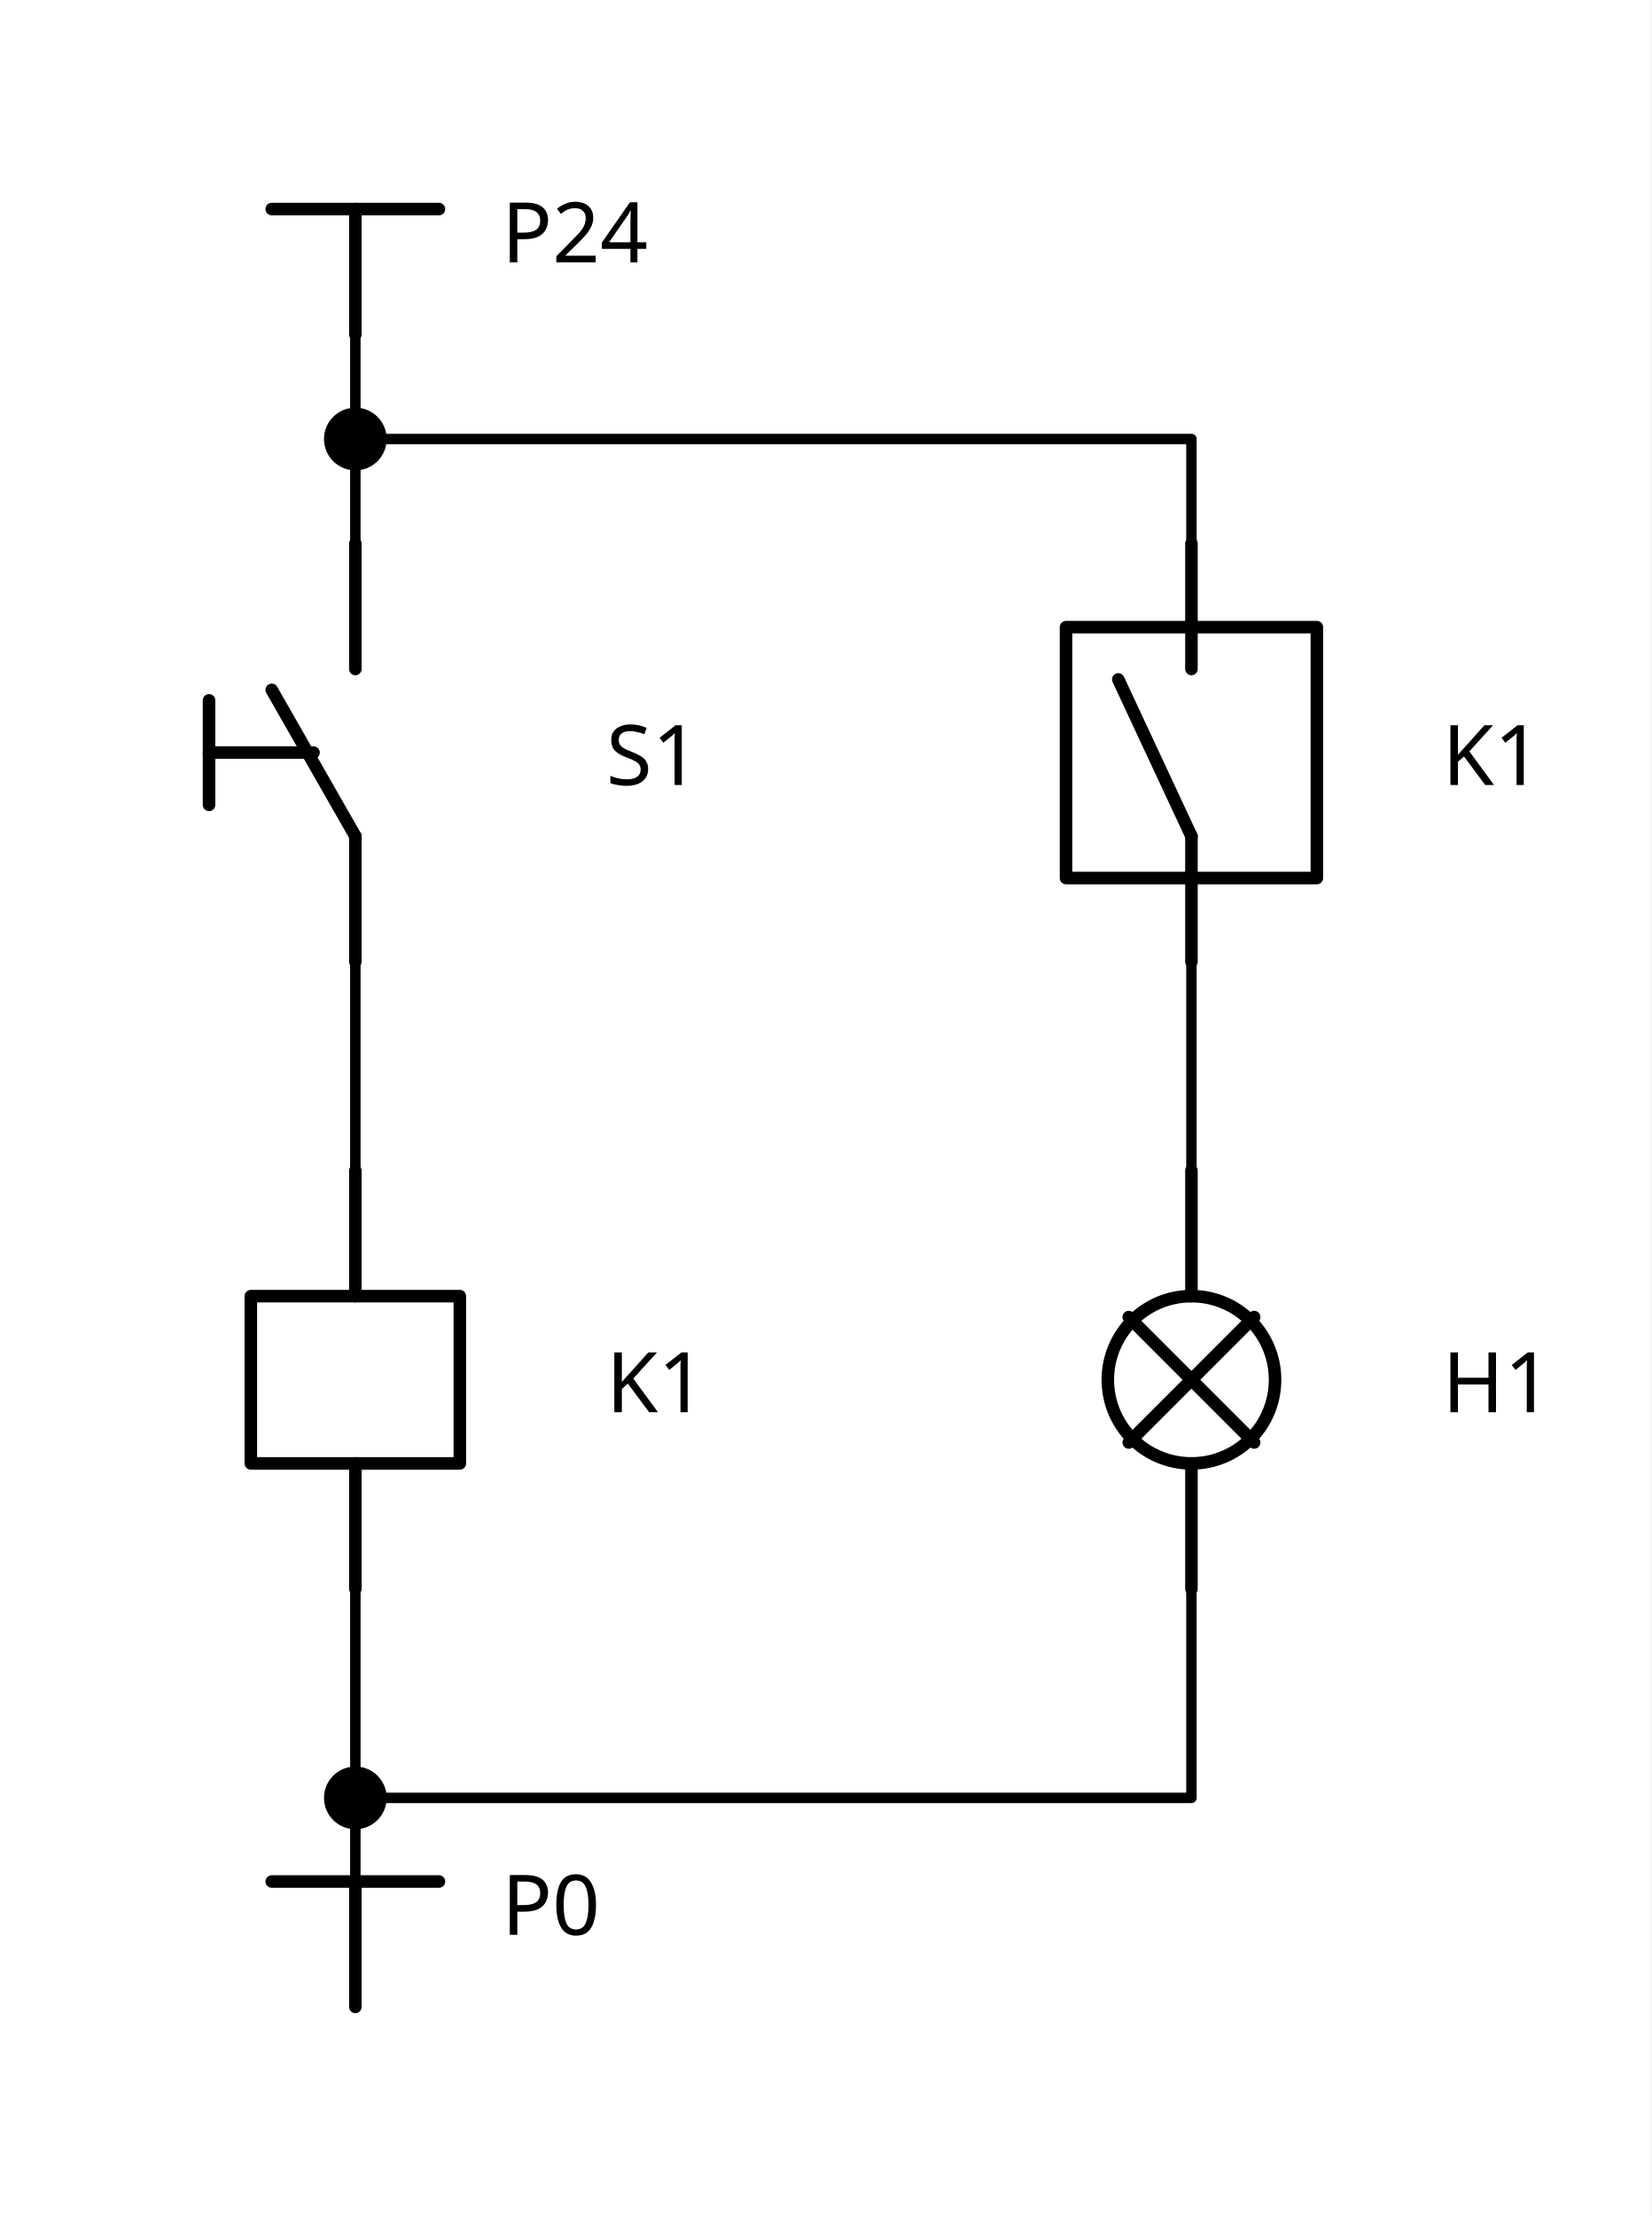
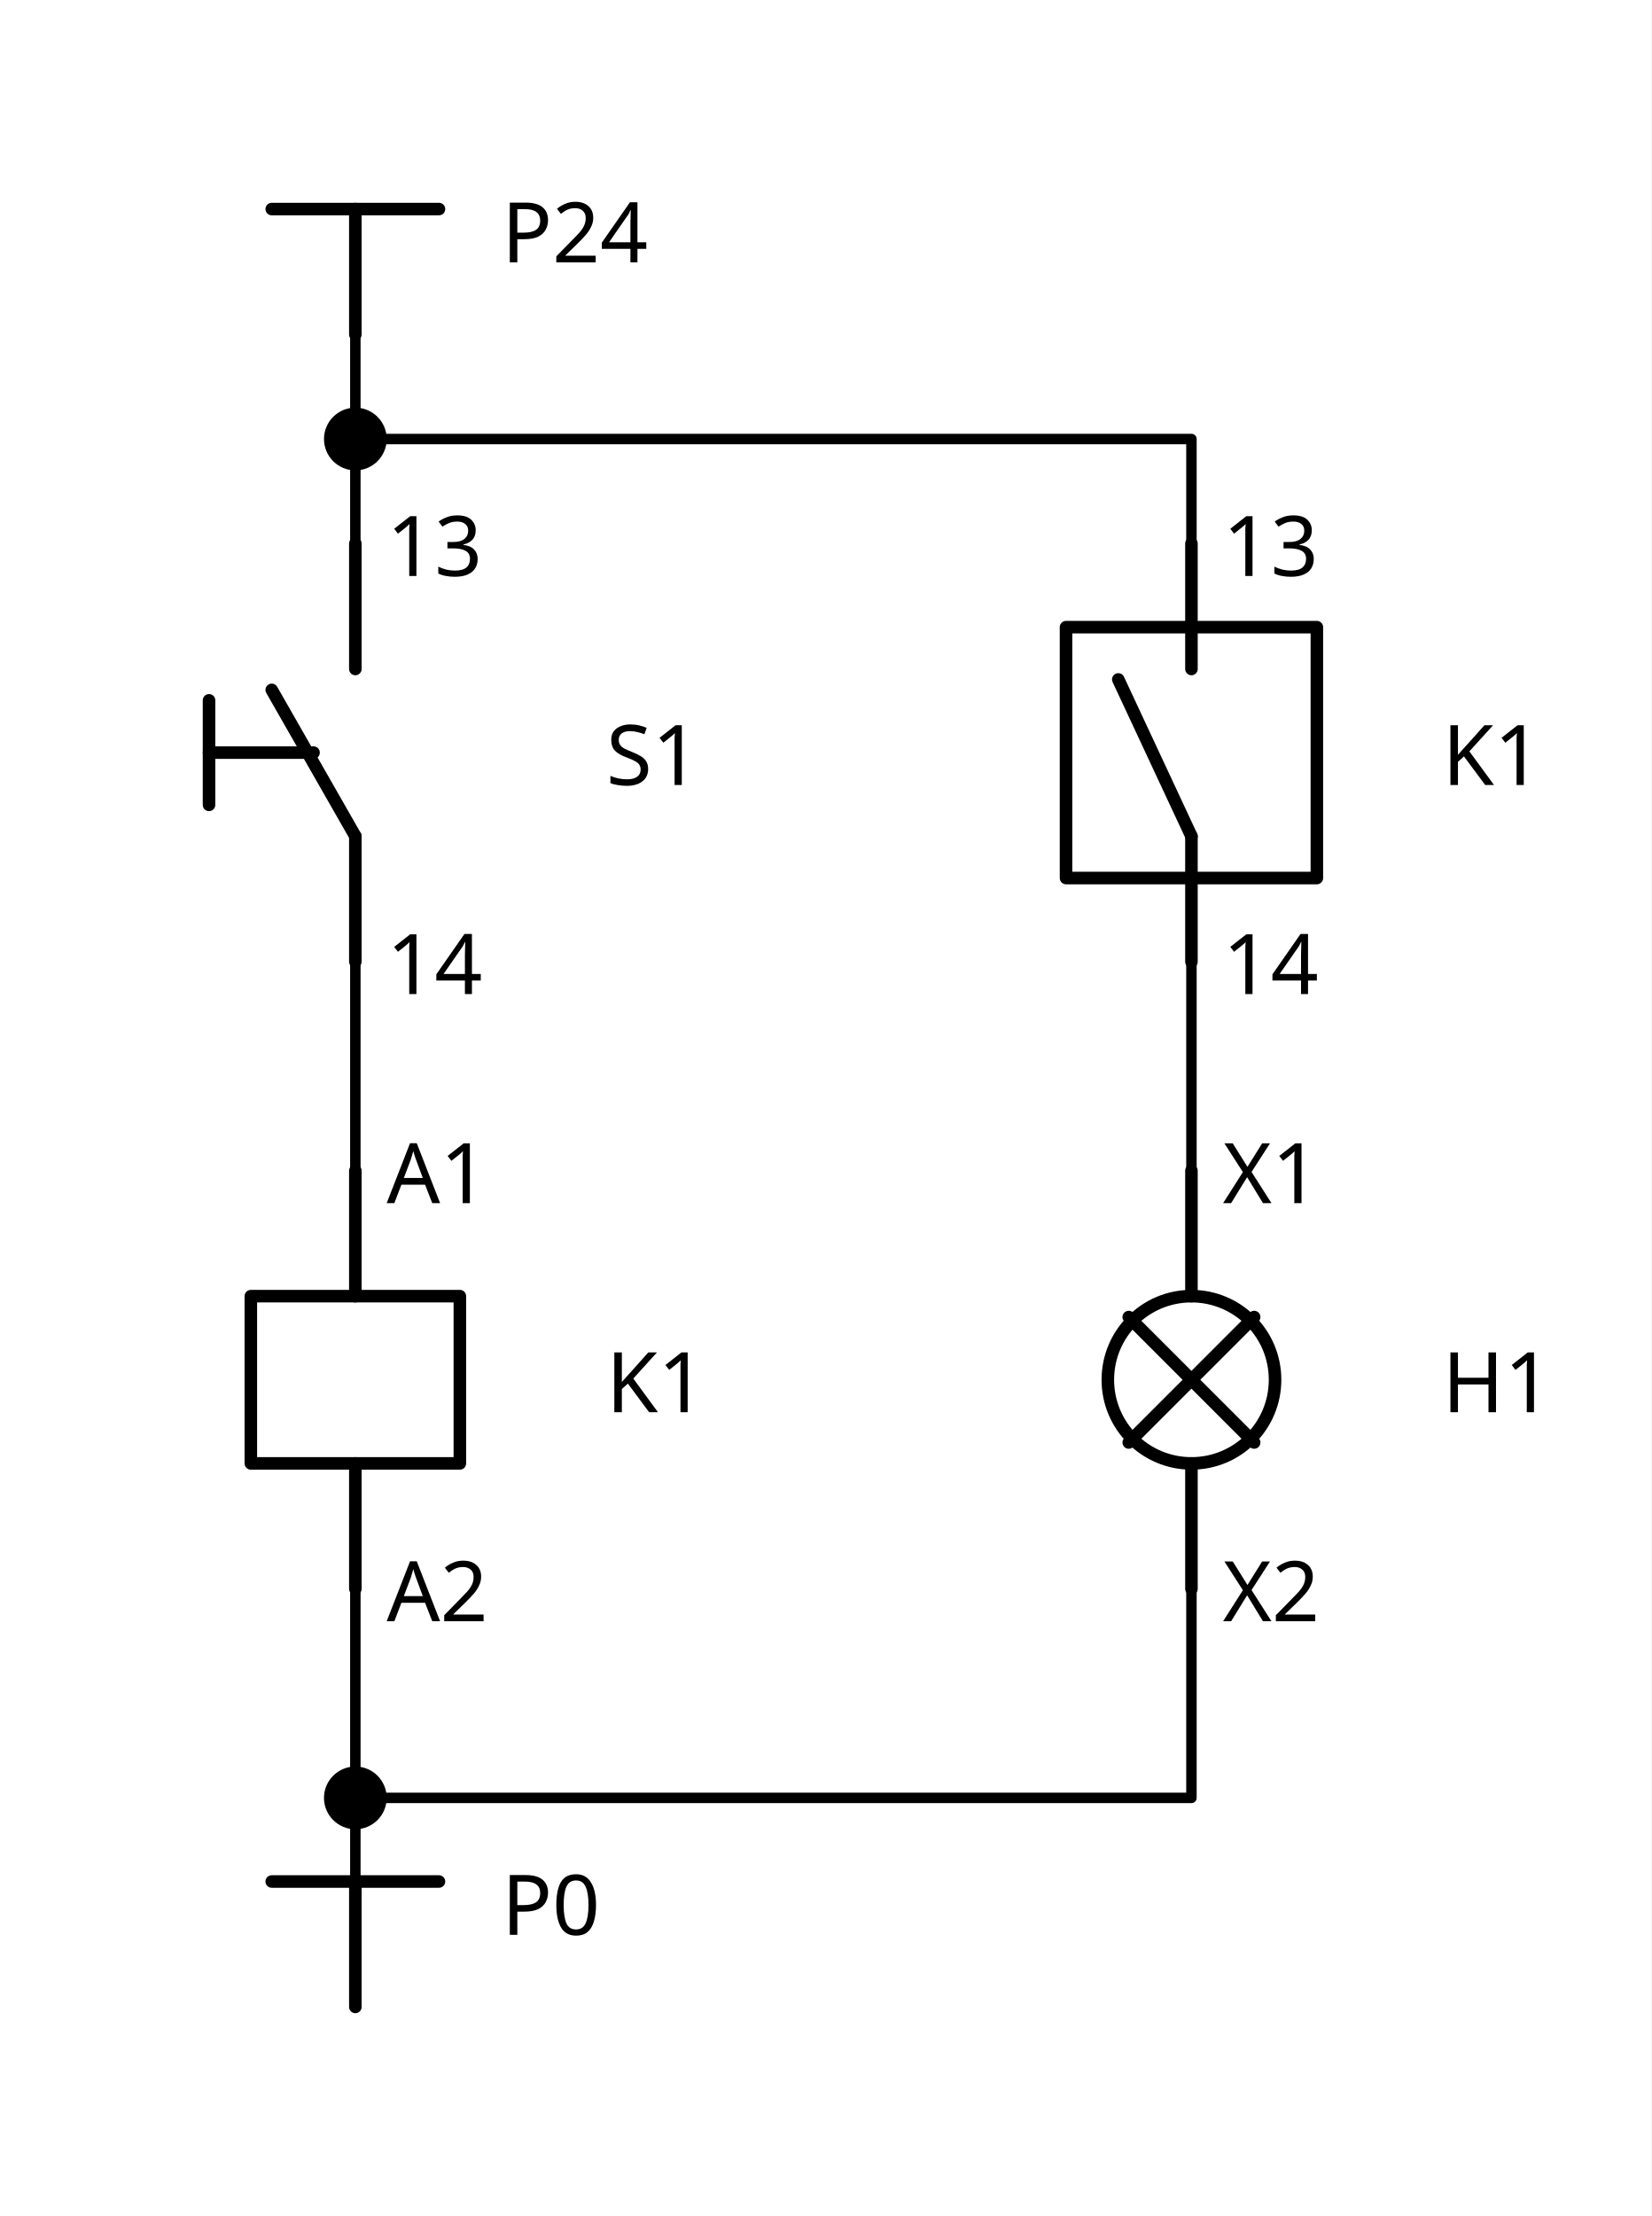
<svg xmlns="http://www.w3.org/2000/svg" version="1.1" viewBox="-34 -32 158 212" width="158" height="212" stroke-linecap="round" stroke-linejoin="round">
  <rect x="-34" y="-32" width="158" height="212" fill="#ffffff" />
  <polyline points="0,0 0,10" fill="none" stroke="#000000" stroke-width="1" />
  <polyline points="0,10 0,20" fill="none" stroke="#000000" stroke-width="1" />
  <polyline points="0,10 80,10 80,20" fill="none" stroke="#000000" stroke-width="1" />
  <polyline points="0,60 0,80" fill="none" stroke="#000000" stroke-width="1" />
  <polyline points="0,120 0,140" fill="none" stroke="#000000" stroke-width="1" />
  <polyline points="80,60 80,80" fill="none" stroke="#000000" stroke-width="1" />
  <polyline points="80,120 80,140 0,140" fill="none" stroke="#000000" stroke-width="1" />
  <polyline points="0,140 0,160" fill="none" stroke="#000000" stroke-width="1" />
  <circle cx="0" cy="10" r="3" fill="#000000" />
  <circle cx="0" cy="140" r="3" fill="#000000" />
  <line x1="-8" y1="-12" x2="8" y2="-12" fill="none" stroke="#000000" stroke-width="1.2" />
  <line x1="0" y1="-12" x2="0" y2="0" fill="none" stroke="#000000" stroke-width="1.2" />
  <line x1="-8" y1="148" x2="8" y2="148" fill="none" stroke="#000000" stroke-width="1.2" />
  <line x1="0" y1="148" x2="0" y2="160" fill="none" stroke="#000000" stroke-width="1.2" />
  <line x1="0" y1="20" x2="0" y2="32" fill="none" stroke="#000000" stroke-width="1.2" />
  <line x1="0" y1="48" x2="0" y2="60" fill="none" stroke="#000000" stroke-width="1.2" />
  <line x1="0" y1="48" x2="-8" y2="34" fill="none" stroke="#000000" stroke-width="1.2" />
  <line x1="-4" y1="40" x2="-14" y2="40" fill="none" stroke="#000000" stroke-width="1.2" />
  <line x1="-14" y1="35" x2="-14" y2="45" fill="none" stroke="#000000" stroke-width="1.2" />
  <line x1="0" y1="80" x2="0" y2="92" fill="none" stroke="#000000" stroke-width="1.2" />
  <line x1="0" y1="108" x2="0" y2="120" fill="none" stroke="#000000" stroke-width="1.2" />
  <rect x="-10" y="92" width="20" height="16" fill="none" stroke="#000000" stroke-width="1.2" />
  <line x1="80" y1="20" x2="80" y2="32" fill="none" stroke="#000000" stroke-width="1.2" />
  <line x1="80" y1="48" x2="80" y2="60" fill="none" stroke="#000000" stroke-width="1.2" />
  <line x1="80" y1="48" x2="73" y2="33" fill="none" stroke="#000000" stroke-width="1.2" />
  <rect x="68" y="28" width="24" height="24" fill="none" stroke="#000000" stroke-width="1.2" />
  <line x1="80" y1="80" x2="80" y2="92" fill="none" stroke="#000000" stroke-width="1.2" />
  <line x1="80" y1="108" x2="80" y2="120" fill="none" stroke="#000000" stroke-width="1.2" />
  <circle cx="80" cy="100" r="8" fill="none" stroke="#000000" stroke-width="1.2" />
  <line x1="74" y1="94" x2="86" y2="106" fill="none" stroke="#000000" stroke-width="1.2" />
  <line x1="74" y1="106" x2="86" y2="94" fill="none" stroke="#000000" stroke-width="1.2" />
  <text x="14" y="-10" text-anchor="start" dominant-baseline="central" font-family="sans-serif" font-size="8" fill="#000000">P24</text>
  <text x="14" y="150" text-anchor="start" dominant-baseline="central" font-family="sans-serif" font-size="8" fill="#000000">P0</text>
  <text x="24" y="40" text-anchor="start" dominant-baseline="central" font-family="sans-serif" font-size="8" fill="#000000">S1</text>
+   <text x="3" y="20" text-anchor="start" dominant-baseline="central" font-family="sans-serif" font-size="8" fill="#000000">13</text>
+   <text x="3" y="60" text-anchor="start" dominant-baseline="central" font-family="sans-serif" font-size="8" fill="#000000">14</text>
  <text x="24" y="100" text-anchor="start" dominant-baseline="central" font-family="sans-serif" font-size="8" fill="#000000">K1</text>
+   <text x="3" y="80" text-anchor="start" dominant-baseline="central" font-family="sans-serif" font-size="8" fill="#000000">A1</text>
+   <text x="3" y="120" text-anchor="start" dominant-baseline="central" font-family="sans-serif" font-size="8" fill="#000000">A2</text>
  <text x="104" y="40" text-anchor="start" dominant-baseline="central" font-family="sans-serif" font-size="8" fill="#000000">K1</text>
+   <text x="83" y="20" text-anchor="start" dominant-baseline="central" font-family="sans-serif" font-size="8" fill="#000000">13</text>
+   <text x="83" y="60" text-anchor="start" dominant-baseline="central" font-family="sans-serif" font-size="8" fill="#000000">14</text>
  <text x="104" y="100" text-anchor="start" dominant-baseline="central" font-family="sans-serif" font-size="8" fill="#000000">H1</text>
+   <text x="83" y="80" text-anchor="start" dominant-baseline="central" font-family="sans-serif" font-size="8" fill="#000000">X1</text>
+   <text x="83" y="120" text-anchor="start" dominant-baseline="central" font-family="sans-serif" font-size="8" fill="#000000">X2</text>
</svg>
